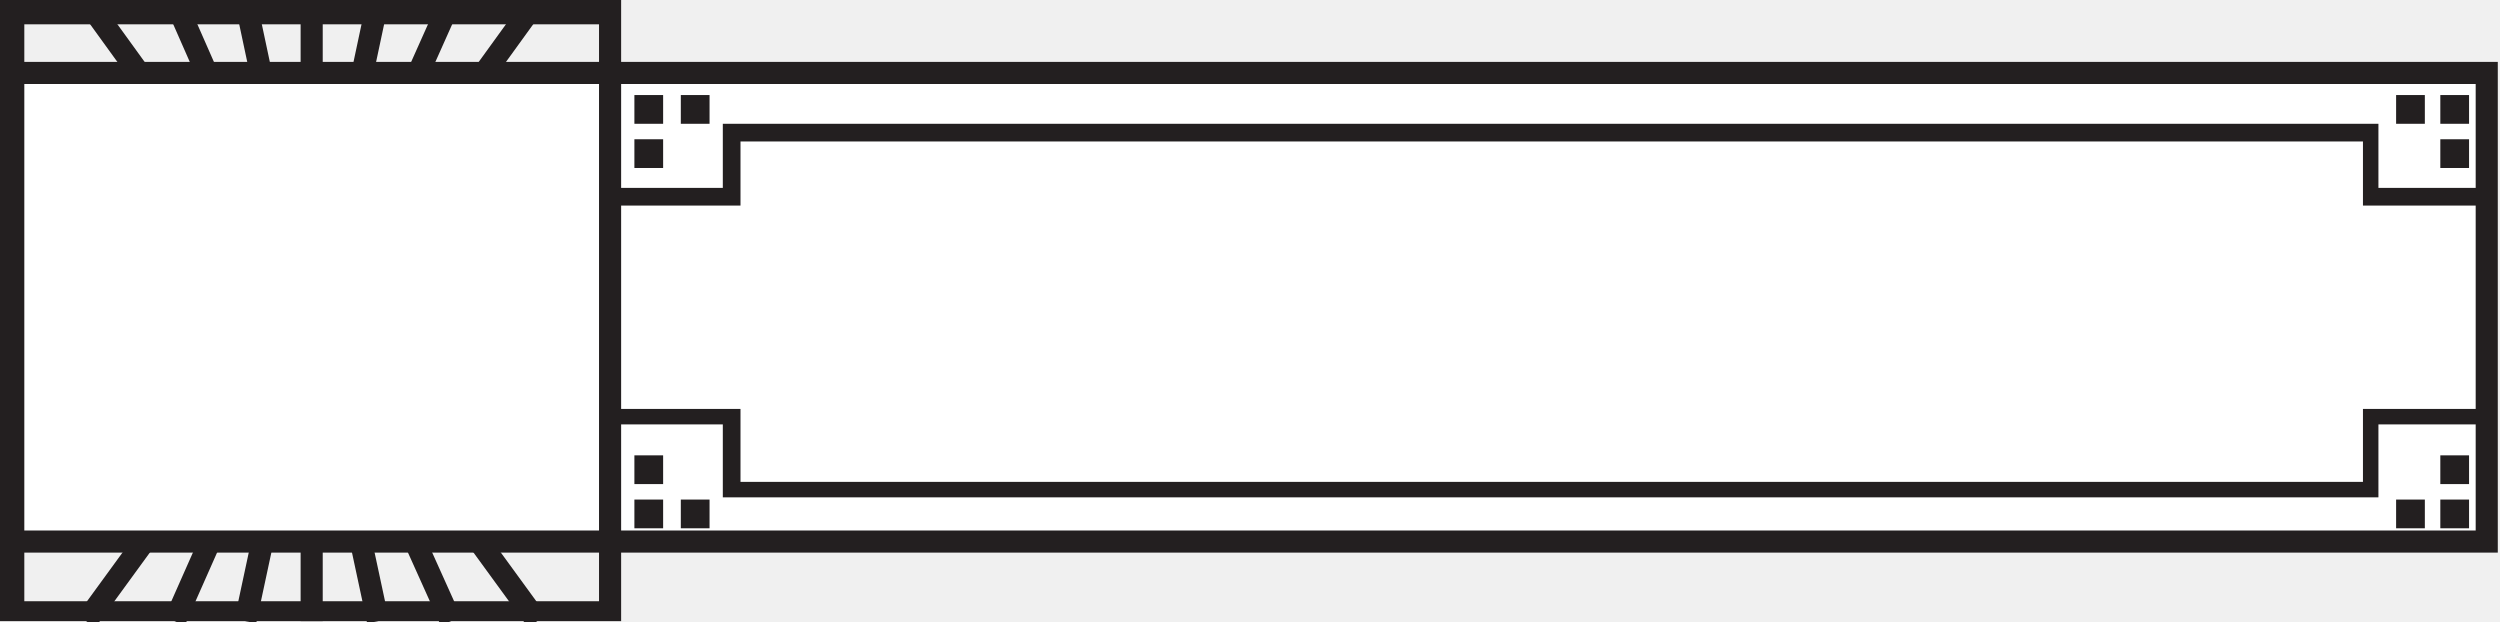
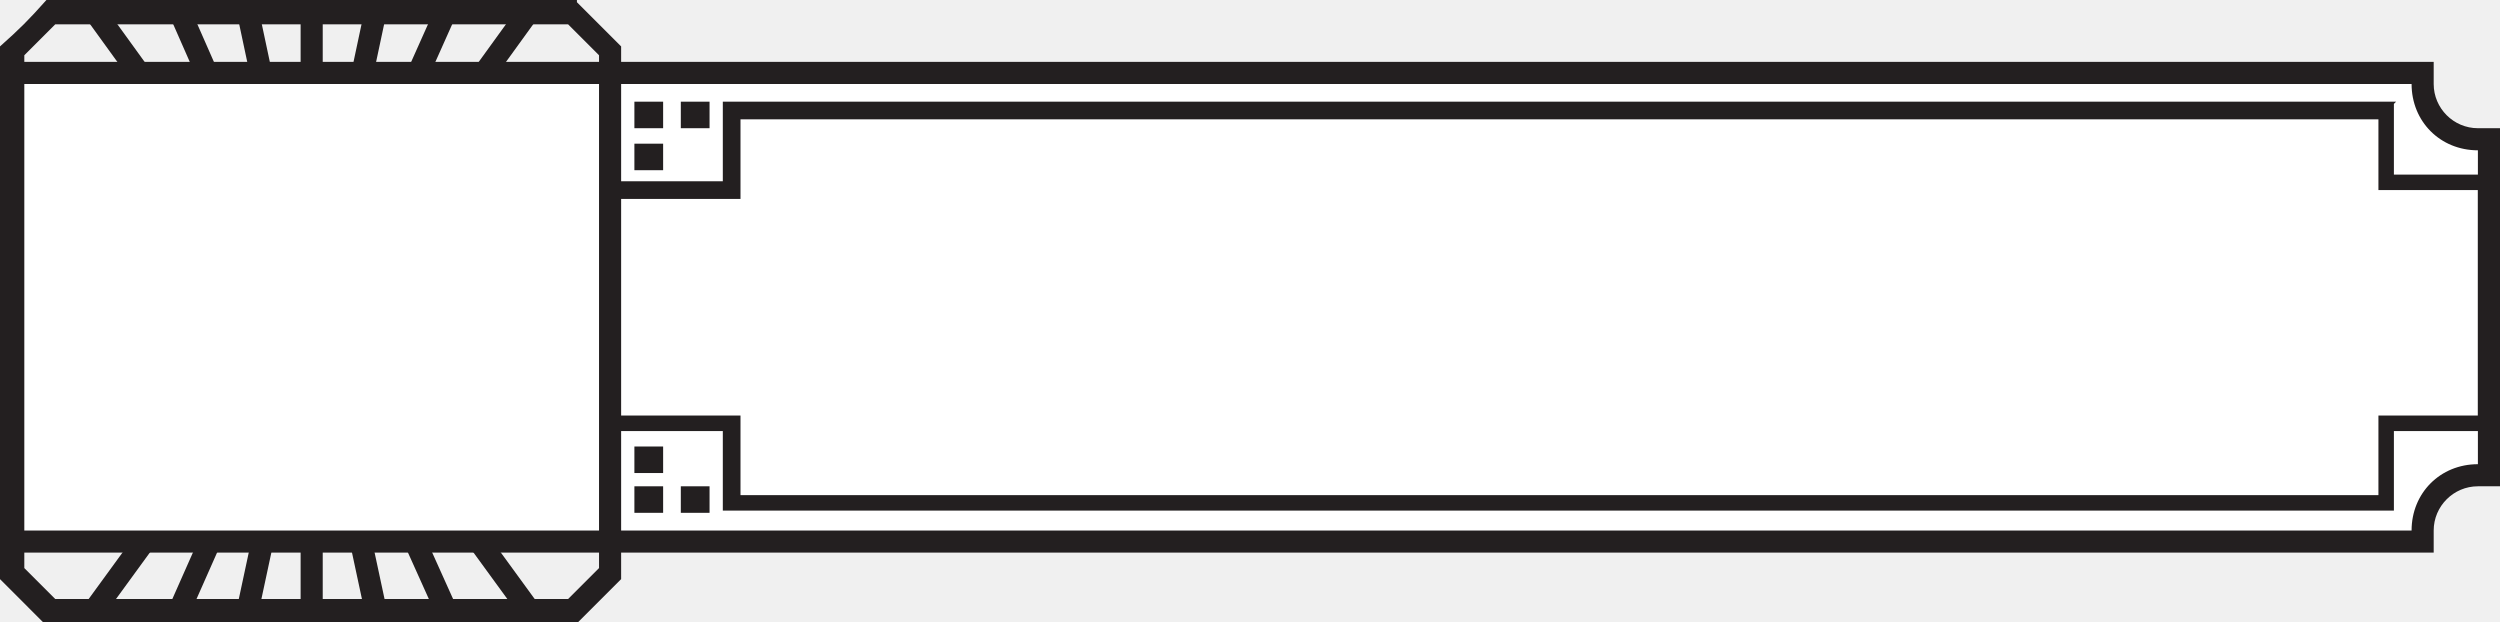
<svg xmlns="http://www.w3.org/2000/svg" version="1.1" viewBox="0 0 113.1 28.1">
  <defs>
    <style>
      .st0 {
        fill: #231f20;
      }

      .st1 {
        fill: #fff;
      }

      .st2 {
        fill: #221d1f;
      }

      .st3 {
        display: none;
      }

      .st4 {
        fill: none;
        stroke: #231f20;
        stroke-miterlimit: 10;
      }
    </style>
  </defs>
  <g id="Layer_1" class="st3">
    <g id="Layer_2">
      <g id="Layer_1-2">
        <path class="st2" d="M107.8,23.9h-4.3c2.6-1.1,6.3-3.1,8.1-5.8v1.5c-1.5,1.2-2.8,2.6-3.8,4.3M28.1,22.5h76.7c-1.1.5-2.2,1-3.3,1.4H28.1v-1.4ZM22.1,26.4c-1.2-1.4-3-2.2-4.8-2.2h-6.4c-1.8,0-3.6.8-4.8,2.2h-1.2s-3.1,0-3.1-4.2V6C1.7,1.8,4.9,1.8,4.9,1.8h1.2c1.2,1.4,3,2.2,4.8,2.2h6.4c1.8,0,3.6-.8,4.8-2.2h1.2s3.1,0,3.1,4.2v16.1c0,4.2-3.1,4.2-3.1,4.2h-1.2ZM14.7,26.8c-.1-.2-.4-.4-.6-.4-.3,0-.5.1-.6.4-1.3,0-2.5-.3-3.7-.7.4,0,.7-.1,1.1-.1h6.4c.4,0,.8,0,1.1.1-1.2.4-2.4.7-3.7.7M13.4,1.3c.1.2.4.4.6.4.3,0,.5-.1.6-.4,1.3,0,2.5.3,3.7.7-.4,0-.7.1-1.1.1h-6.4c-.4,0-.8,0-1.1-.1,1.2-.4,2.4-.7,3.7-.7M101.5,4.2c1.1.4,2.2.9,3.3,1.4H28.1v-1.4h73.4ZM111.7,8.5v1.5c-1.8-2.7-5.6-4.7-8.1-5.8h4.3c1,1.7,2.3,3.1,3.8,4.3M28.1,6.4h1.2v15.4h-1.2V6.4ZM106.2,21.8H30.1V6.4h76.1c2.3,1.3,4.7,3.1,5.5,5.2v4.9c-.8,2.1-3.2,3.9-5.5,5.2M113.1,7.7l-.4-.2c-1.5-.7-3.3-3.3-3.8-4.3l-.2-.3H28.1V0h-6.9l-.3.3c-.4.5-1,1-1.6,1.3-1.5-.6-3-1-4.6-1.1-.2-.4-.6-.6-1-.4-.2,0-.3.2-.4.4-1.6,0-3.2.4-4.7,1.1-.6-.3-1.2-.8-1.6-1.3l-.3-.3H0v28.1h6.9l.3-.3c.4-.5,1-1,1.6-1.3,1.5.6,3,1,4.7,1.1.2.4.7.5,1,.4.2,0,.3-.2.4-.4,1.6,0,3.2-.5,4.6-1.1.6.3,1.2.8,1.6,1.3l.3.3h6.9v-2.8h80.5l.2-.3c.6-1,2.4-3.6,3.8-4.3l.4-.2V7.7Z" />
      </g>
    </g>
  </g>
  <g id="Layer_21" data-name="Layer_2">
    <g>
      <line class="st4" x1="14.1" y1="28.1" x2="14.1" y2="14.1" />
      <line class="st4" x1="17.1" y1="28.1" x2="14.1" y2="14.1" />
      <line class="st4" x1="20.4" y1="28.1" x2="14.1" y2="14.1" />
      <line class="st4" x1="24.3" y1="28.1" x2="14.1" y2="14.1" />
      <line class="st4" x1="24.3" y1="0" x2="14.1" y2="14.1" />
      <line class="st4" x1="20.4" y1="0" x2="14.1" y2="14.1" />
      <line class="st4" x1="17.1" y1="0" x2="14.1" y2="14.1" />
      <line class="st4" x1="14.1" y1="14.1" x2="14.1" y2="0" />
      <line class="st4" x1="14.1" y1="14.1" x2="11.1" y2="0" />
      <line class="st4" x1="14.1" y1="14.1" x2="7.9" y2="0" />
      <line class="st4" x1="14.1" y1="14.1" x2="3.9" y2="0" />
      <line class="st4" x1="14.1" y1="14.1" x2="3.9" y2="28.1" />
      <line class="st4" x1="14.1" y1="14.1" x2="7.9" y2="28.1" />
      <line class="st4" x1="14.1" y1="14.1" x2="11.1" y2="28.1" />
    </g>
    <g>
-       <rect class="st1" x=".5" y="3.3" width="112" height="21.2" />
-       <path class="st0" d="M112,3.8v20.2H1V3.8h111M113,2.8H0v22.2h113V2.8h0Z" />
+       <path class="st1" d="M.5,24.5V3.3h109.1v.5c0,1.4,1.1,2.5,2.5,2.5h.5v15.2h-.5c-1.4,0-2.5,1.1-2.5,2.5v.5H.5Z" />
+       <path class="st0" d="M109.1,3.8c0,1.7,1.3,3,3,3v14.2c-1.7,0-3,1.3-3,3H1V3.8h108.1M110.1,2.8H0v22.2h110.1v-1c0-1.1.9-2,2-2h1V5.8h-1c-1.1,0-2-.9-2-2v-1h0Z" />
    </g>
-     <rect class="st0" x="28.7" y="4.3" width="1.3" height="1.3" />
-     <rect class="st0" x="28.7" y="6.3" width="1.3" height="1.3" />
-     <rect class="st0" x="30.8" y="4.3" width="1.3" height="1.3" />
-     <rect class="st0" x="28.7" y="22.6" width="1.3" height="1.3" />
-     <rect class="st0" x="28.7" y="20.6" width="1.3" height="1.3" />
-     <rect class="st0" x="30.8" y="22.6" width="1.3" height="1.3" />
-     <rect class="st0" x="110.4" y="4.3" width="1.3" height="1.3" transform="translate(222.1 9.9) rotate(180)" />
-     <rect class="st0" x="110.4" y="6.3" width="1.3" height="1.3" transform="translate(222.1 13.9) rotate(180)" />
-     <rect class="st0" x="108.3" y="4.3" width="1.3" height="1.3" transform="translate(218 9.9) rotate(180)" />
-     <rect class="st0" x="110.4" y="22.6" width="1.3" height="1.3" transform="translate(222.1 46.5) rotate(180)" />
-     <rect class="st0" x="110.4" y="20.6" width="1.3" height="1.3" transform="translate(222.1 42.5) rotate(180)" />
-     <rect class="st0" x="108.3" y="22.6" width="1.3" height="1.3" transform="translate(218 46.5) rotate(180)" />
-     <path class="st0" d="M106.9,6.4v2.9h5.3v9.2h-5.3v3.3H33.5v-3.3h-5.5v-9.2h5.5v-2.9h73.4M107.6,5.6H32.7v2.9h-5.5v10.7h5.5v3.3h74.9v-3.3h5.3v-10.7h-5.3v-2.9h0Z" />
-     <path class="st0" d="M27.1,1.1v26.1H1.1V1.1h26.1M28.1,0H0v28.1h28.1V0h0Z" />
+     <g>
+       <rect class="st0" x="28.7" y="22" width="1.3" height="1.2" />
+       <rect class="st0" x="28.7" y="20.2" width="1.3" height="1.2" />
+       <rect class="st0" x="30.8" y="22" width="1.3" height="1.2" />
+     </g>
+     <g>
+       <rect class="st0" x="28.7" y="4.6" width="1.3" height="1.2" />
+       <rect class="st0" x="28.7" y="6.5" width="1.3" height="1.2" />
+       <rect class="st0" x="30.8" y="4.6" width="1.3" height="1.2" />
+     </g>
+     <path class="st0" d="M107.6,5.4v3.2h4.5v10.2h-4.5v3.6H33.5v-3.6h-5.5v-9.8h5.5v-3.6h74.1M108.4,4.6H32.7v3.6h-5.5v11.3h5.5v3.6h75.6v-3.6h4.5V7.9h-4.5v-3.2h0Z" />
+     <path class="st0" d="M25.7,1.1l1.4,1.4v23.2l-1.4,1.4H2.5l-1.4-1.4V2.5l1.4-1.4h23.2M26.1,0H2.1C1.3.9.9,1.3,0,2.1v24.1c.8.8,1.2,1.2,2,2h24.1c.8-.8,1.2-1.2,2-2V2.1c-.8-.8-1.2-1.2-2-2h0Z" />
  </g>
</svg>
